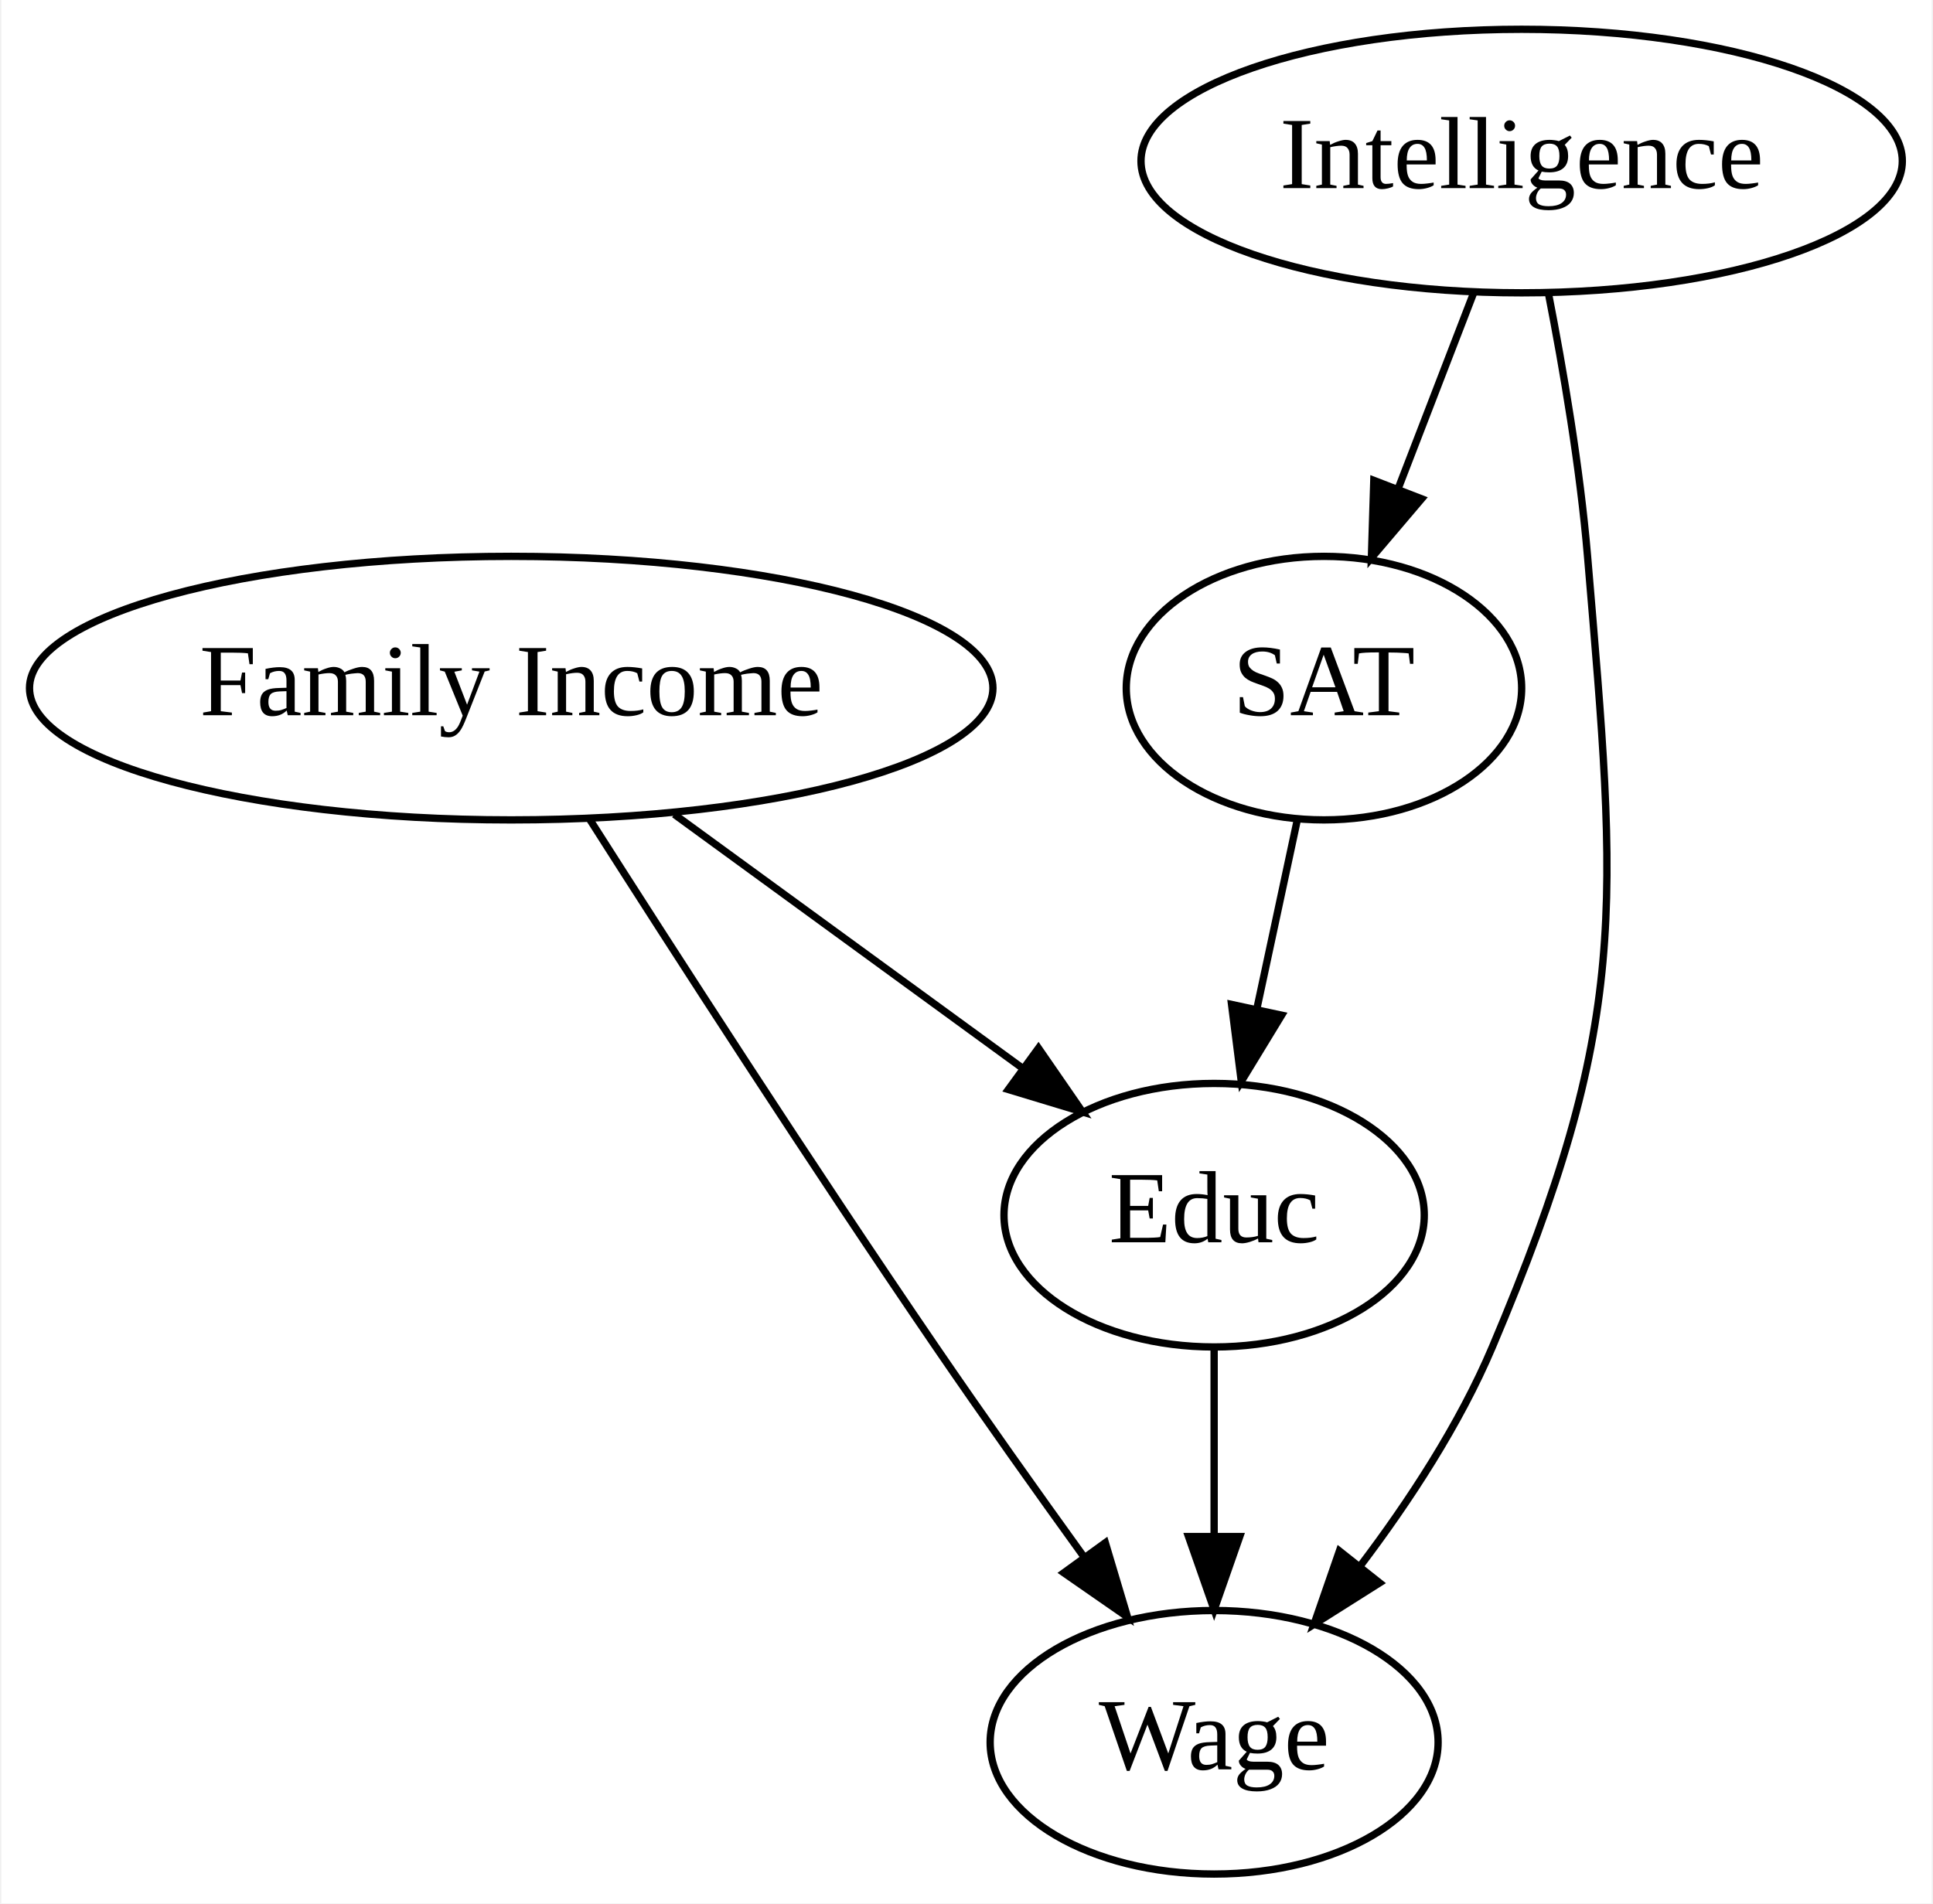
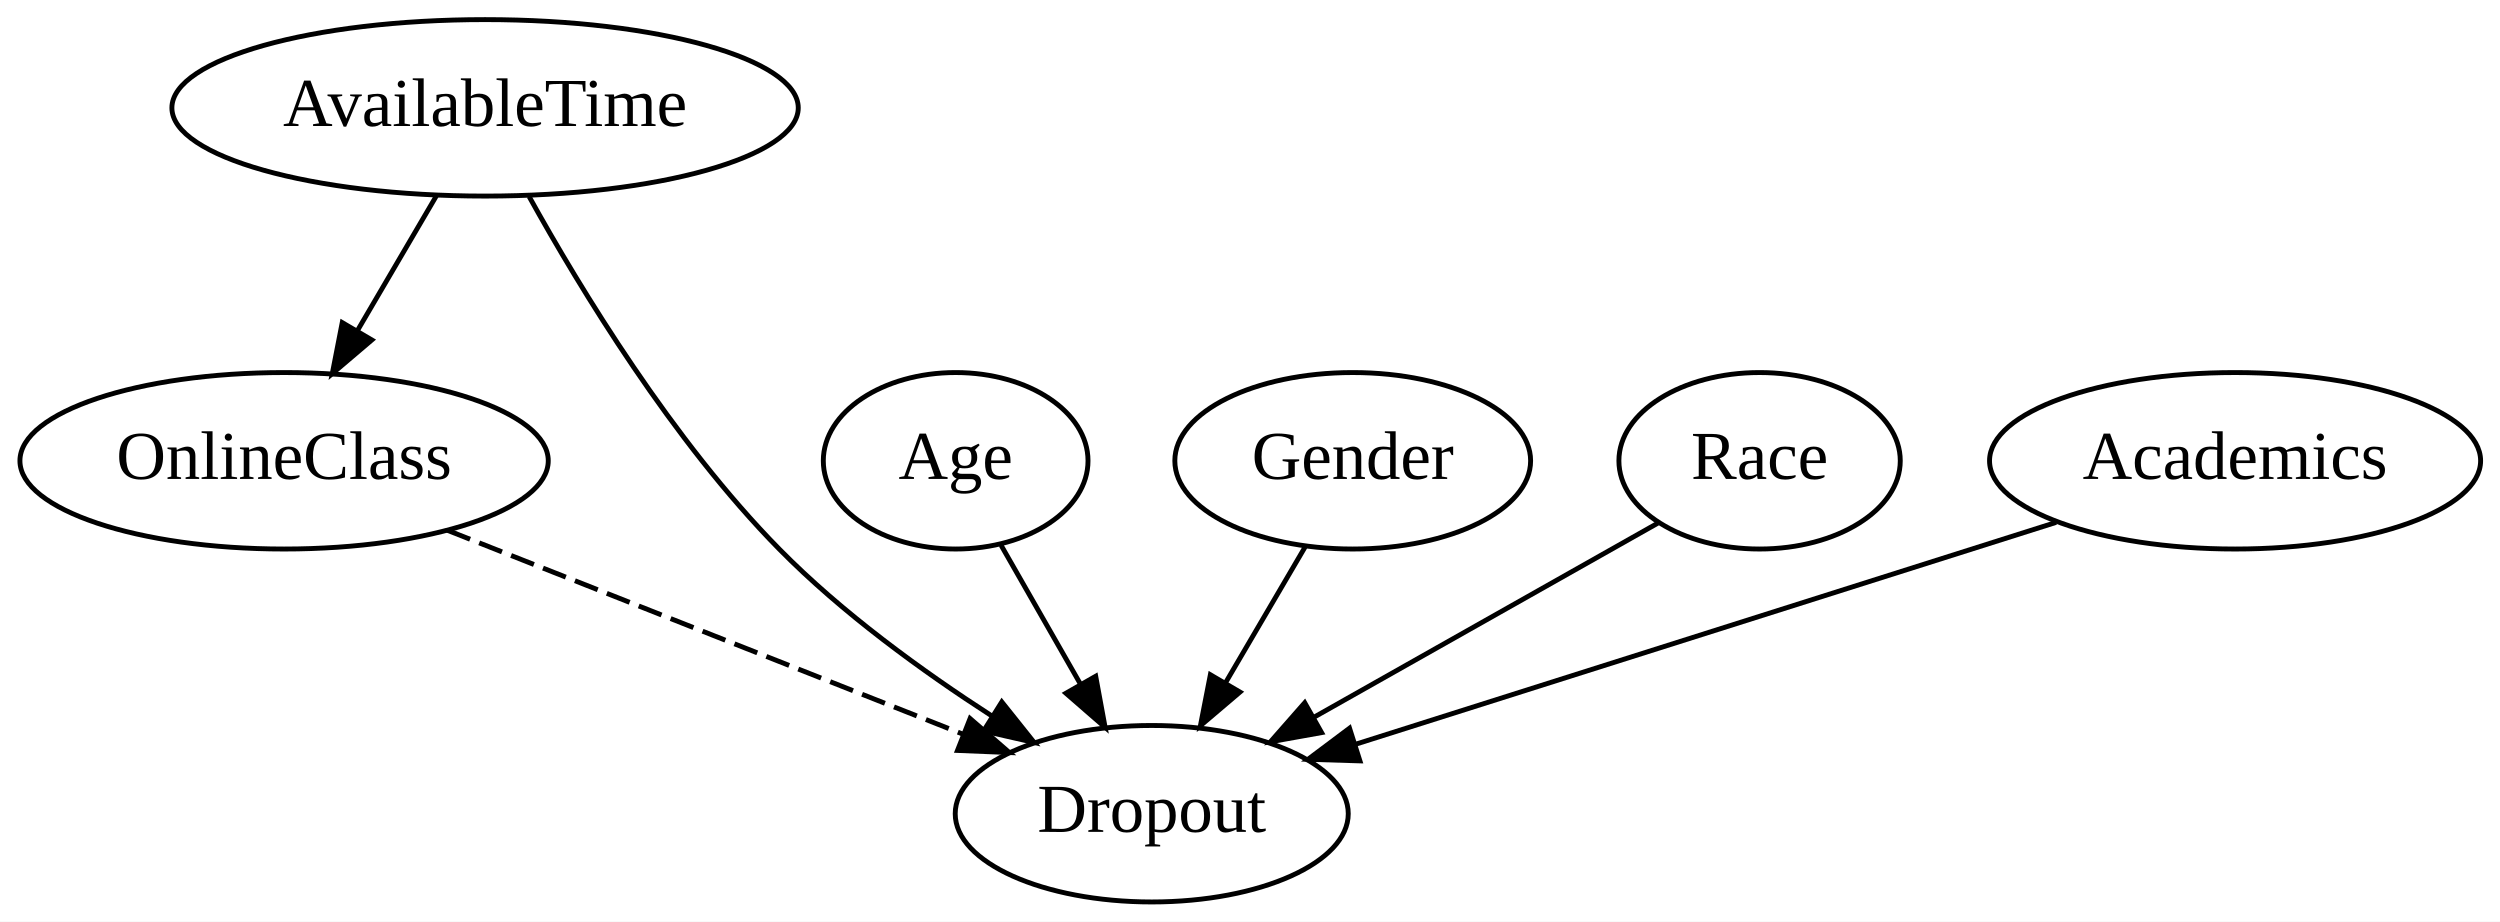
- <svg xmlns="http://www.w3.org/2000/svg" width="264pt" height="260pt" viewBox="0.00 0.00 263.64 260.00">
-   <g id="graph0" class="graph" transform="scale(1 1) rotate(0) translate(4 256)">
-     <polygon fill="white" stroke="transparent" points="-4,4 -4,-256 259.64,-256 259.64,4 -4,4" />
+ <svg xmlns="http://www.w3.org/2000/svg" width="510pt" height="188pt" viewBox="0.00 0.00 509.99 188.00">
+   <g id="graph0" class="graph" transform="scale(1 1) rotate(0) translate(4 184)">
+     <polygon fill="white" stroke="transparent" points="-4,4 -4,-184 505.99,-184 505.99,4 -4,4" />
    <g id="node1" class="node">
-       <ellipse fill="none" stroke="black" cx="65.64" cy="-162" rx="65.79" ry="18" />
-       <text text-anchor="middle" x="65.64" y="-158.3" font-family="Times New Roman,serif" font-size="14.00">Family Income</text>
+       <ellipse fill="none" stroke="black" cx="53.95" cy="-90" rx="53.89" ry="18" />
+       <text text-anchor="middle" x="53.95" y="-86.3" font-family="Times New Roman,serif" font-size="14.00">OnlineClass</text>
    </g>
    <g id="node2" class="node">
-       <ellipse fill="none" stroke="black" cx="161.64" cy="-90" rx="28.7" ry="18" />
-       <text text-anchor="middle" x="161.64" y="-86.3" font-family="Times New Roman,serif" font-size="14.00">Educ</text>
+       <ellipse fill="none" stroke="black" cx="230.95" cy="-18" rx="40.09" ry="18" />
+       <text text-anchor="middle" x="230.95" y="-14.3" font-family="Times New Roman,serif" font-size="14.00">Dropout</text>
    </g>
    <g id="edge1" class="edge">
-       <path fill="none" stroke="black" d="M87.91,-144.76C102.08,-134.43 120.49,-121.01 135.38,-110.15" />
-       <polygon fill="black" stroke="black" points="137.65,-112.82 143.67,-104.1 133.53,-107.17 137.65,-112.82" />
+       <path fill="none" stroke="black" stroke-dasharray="5,2" d="M87.24,-75.83C117.19,-63.99 161.18,-46.59 192.59,-34.17" />
+       <polygon fill="black" stroke="black" points="193.89,-37.42 201.91,-30.48 191.32,-30.91 193.89,-37.42" />
    </g>
    <g id="node3" class="node">
-       <ellipse fill="none" stroke="black" cx="161.64" cy="-18" rx="30.59" ry="18" />
-       <text text-anchor="middle" x="161.64" y="-14.3" font-family="Times New Roman,serif" font-size="14.00">Wage</text>
+       <ellipse fill="none" stroke="black" cx="94.95" cy="-162" rx="63.89" ry="18" />
+       <text text-anchor="middle" x="94.95" y="-158.3" font-family="Times New Roman,serif" font-size="14.00">AvailableTime</text>
+     </g>
+     <g id="edge7" class="edge">
+       <path fill="none" stroke="black" d="M85.02,-144.05C80.19,-135.8 74.27,-125.7 68.9,-116.54" />
+       <polygon fill="black" stroke="black" points="71.85,-114.65 63.78,-107.79 65.81,-118.19 71.85,-114.65" />
+     </g>
+     <g id="edge2" class="edge">
+       <path fill="none" stroke="black" d="M103.93,-143.91C114.46,-124.92 133.25,-94.05 154.95,-72 167.75,-58.99 184.13,-47.11 198.4,-37.9" />
+       <polygon fill="black" stroke="black" points="200.36,-40.81 206.97,-32.53 196.64,-34.88 200.36,-40.81" />
+     </g>
+     <g id="node4" class="node">
+       <ellipse fill="none" stroke="black" cx="190.95" cy="-90" rx="27" ry="18" />
+       <text text-anchor="middle" x="190.95" y="-86.3" font-family="Times New Roman,serif" font-size="14.00">Age</text>
+     </g>
+     <g id="edge3" class="edge">
+       <path fill="none" stroke="black" d="M200.22,-72.76C205,-64.4 210.94,-54.02 216.31,-44.61" />
+       <polygon fill="black" stroke="black" points="219.52,-46.05 221.44,-35.63 213.44,-42.58 219.52,-46.05" />
+     </g>
+     <g id="node5" class="node">
+       <ellipse fill="none" stroke="black" cx="271.95" cy="-90" rx="36.29" ry="18" />
+       <text text-anchor="middle" x="271.95" y="-86.3" font-family="Times New Roman,serif" font-size="14.00">Gender</text>
    </g>
    <g id="edge4" class="edge">
-       <path fill="none" stroke="black" d="M76.33,-144.12C87.8,-126.11 106.68,-96.81 123.64,-72 130.13,-62.51 137.45,-52.21 143.93,-43.23" />
-       <polygon fill="black" stroke="black" points="146.78,-45.26 149.81,-35.11 141.11,-41.15 146.78,-45.26" />
+       <path fill="none" stroke="black" d="M262.23,-72.41C257.4,-64.16 251.45,-54.01 246.04,-44.78" />
+       <polygon fill="black" stroke="black" points="248.95,-42.82 240.88,-35.96 242.91,-46.35 248.95,-42.82" />
    </g>
-     <g id="edge2" class="edge">
-       <path fill="none" stroke="black" d="M161.64,-71.7C161.64,-63.98 161.64,-54.71 161.64,-46.11" />
-       <polygon fill="black" stroke="black" points="165.14,-46.1 161.64,-36.1 158.14,-46.1 165.14,-46.1" />
+     <g id="node6" class="node">
+       <ellipse fill="none" stroke="black" cx="354.95" cy="-90" rx="28.7" ry="18" />
+       <text text-anchor="middle" x="354.95" y="-86.3" font-family="Times New Roman,serif" font-size="14.00">Race</text>
    </g>
-     <g id="node4" class="node">
-       <ellipse fill="none" stroke="black" cx="176.64" cy="-162" rx="27" ry="18" />
-       <text text-anchor="middle" x="176.64" y="-158.3" font-family="Times New Roman,serif" font-size="14.00">SAT</text>
+     <g id="edge5" class="edge">
+       <path fill="none" stroke="black" d="M334.19,-77.28C315.04,-66.47 286.29,-50.24 263.98,-37.65" />
+       <polygon fill="black" stroke="black" points="265.6,-34.55 255.17,-32.68 262.16,-40.64 265.6,-34.55" />
    </g>
-     <g id="edge3" class="edge">
-       <path fill="none" stroke="black" d="M173.01,-144.05C171.34,-136.26 169.32,-126.82 167.45,-118.08" />
-       <polygon fill="black" stroke="black" points="170.86,-117.32 165.35,-108.28 164.02,-118.79 170.86,-117.32" />
-     </g>
-     <g id="node5" class="node">
-       <ellipse fill="none" stroke="black" cx="203.64" cy="-234" rx="51.99" ry="18" />
-       <text text-anchor="middle" x="203.64" y="-230.3" font-family="Times New Roman,serif" font-size="14.00">Intelligence</text>
+     <g id="node7" class="node">
+       <ellipse fill="none" stroke="black" cx="451.95" cy="-90" rx="50.09" ry="18" />
+       <text text-anchor="middle" x="451.95" y="-86.3" font-family="Times New Roman,serif" font-size="14.00">Academics</text>
    </g>
    <g id="edge6" class="edge">
-       <path fill="none" stroke="black" d="M207.3,-215.91C209.32,-205.57 211.62,-192.09 212.64,-180 216.71,-131.82 218.49,-116.52 199.64,-72 195.16,-61.41 188.26,-50.88 181.56,-42.04" />
-       <polygon fill="black" stroke="black" points="184.24,-39.78 175.28,-34.12 178.75,-44.13 184.24,-39.78" />
-     </g>
-     <g id="edge5" class="edge">
-       <path fill="none" stroke="black" d="M197.11,-216.05C194.02,-208.06 190.27,-198.33 186.83,-189.4" />
-       <polygon fill="black" stroke="black" points="189.98,-187.86 183.12,-179.79 183.45,-190.38 189.98,-187.86" />
+       <path fill="none" stroke="black" d="M415.45,-77.44C376.15,-64.99 313.73,-45.22 272.55,-32.18" />
+       <polygon fill="black" stroke="black" points="273.42,-28.78 262.83,-29.1 271.3,-35.45 273.42,-28.78" />
    </g>
  </g>
</svg>
